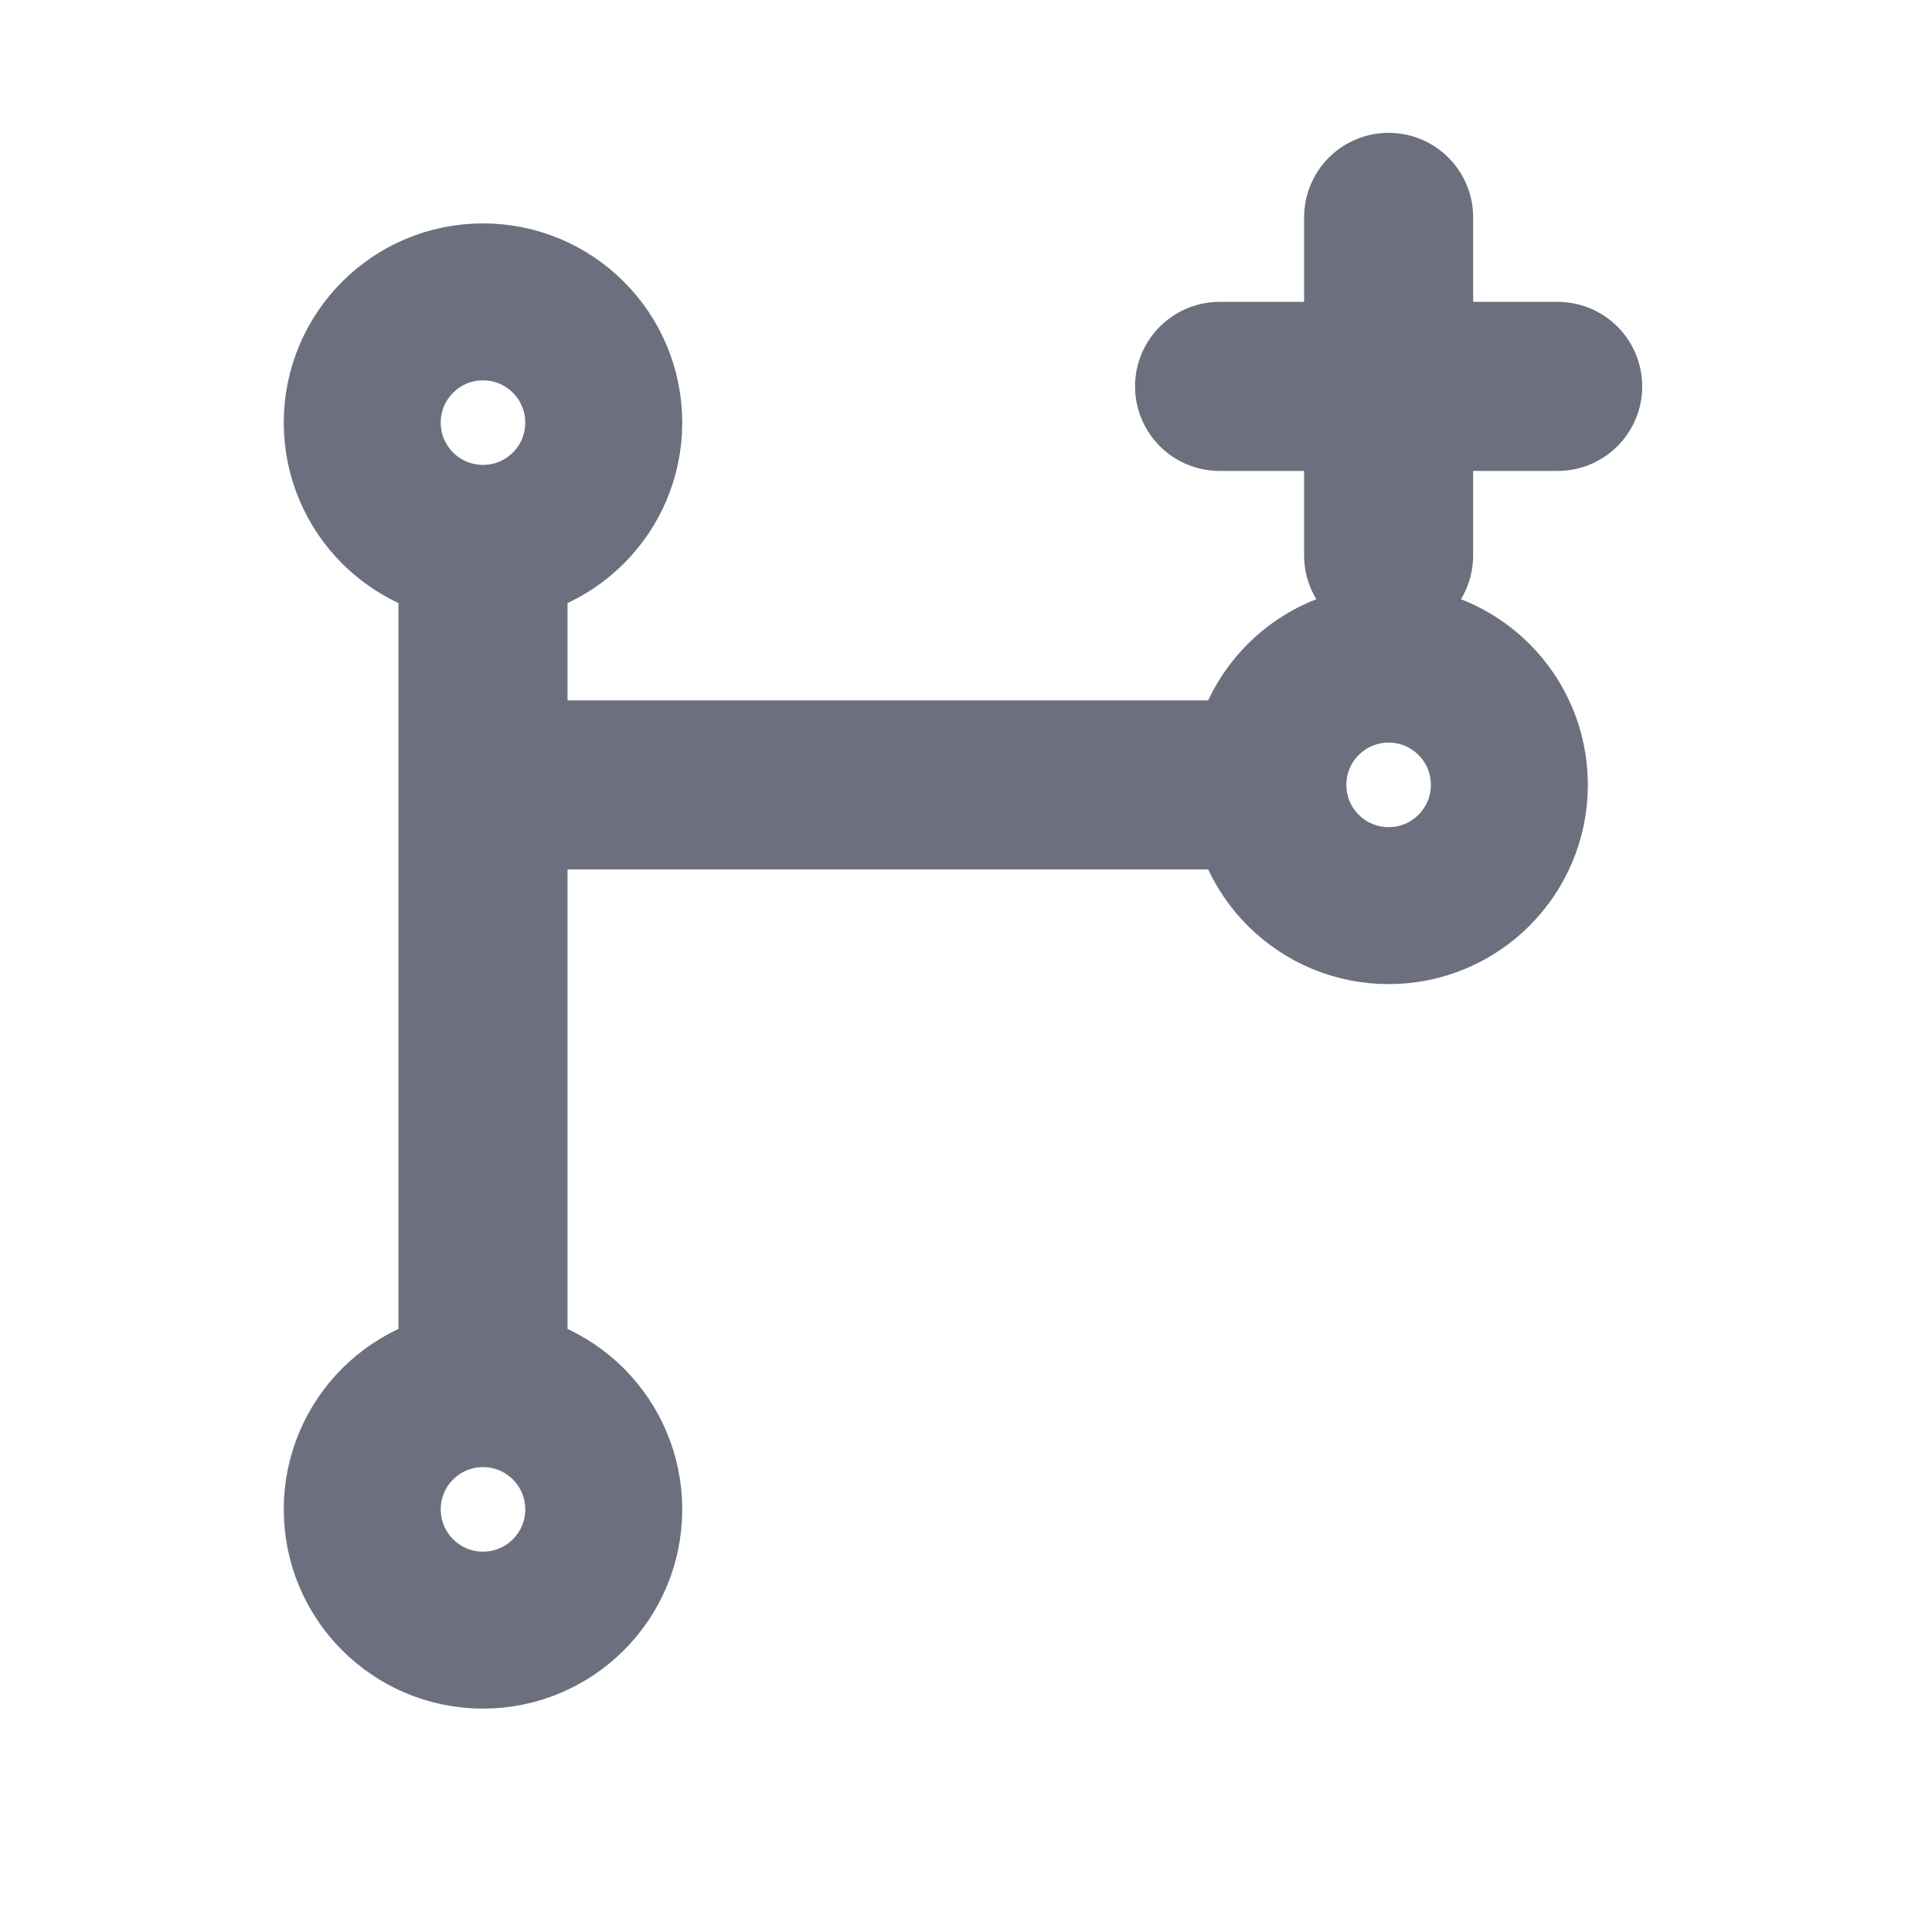
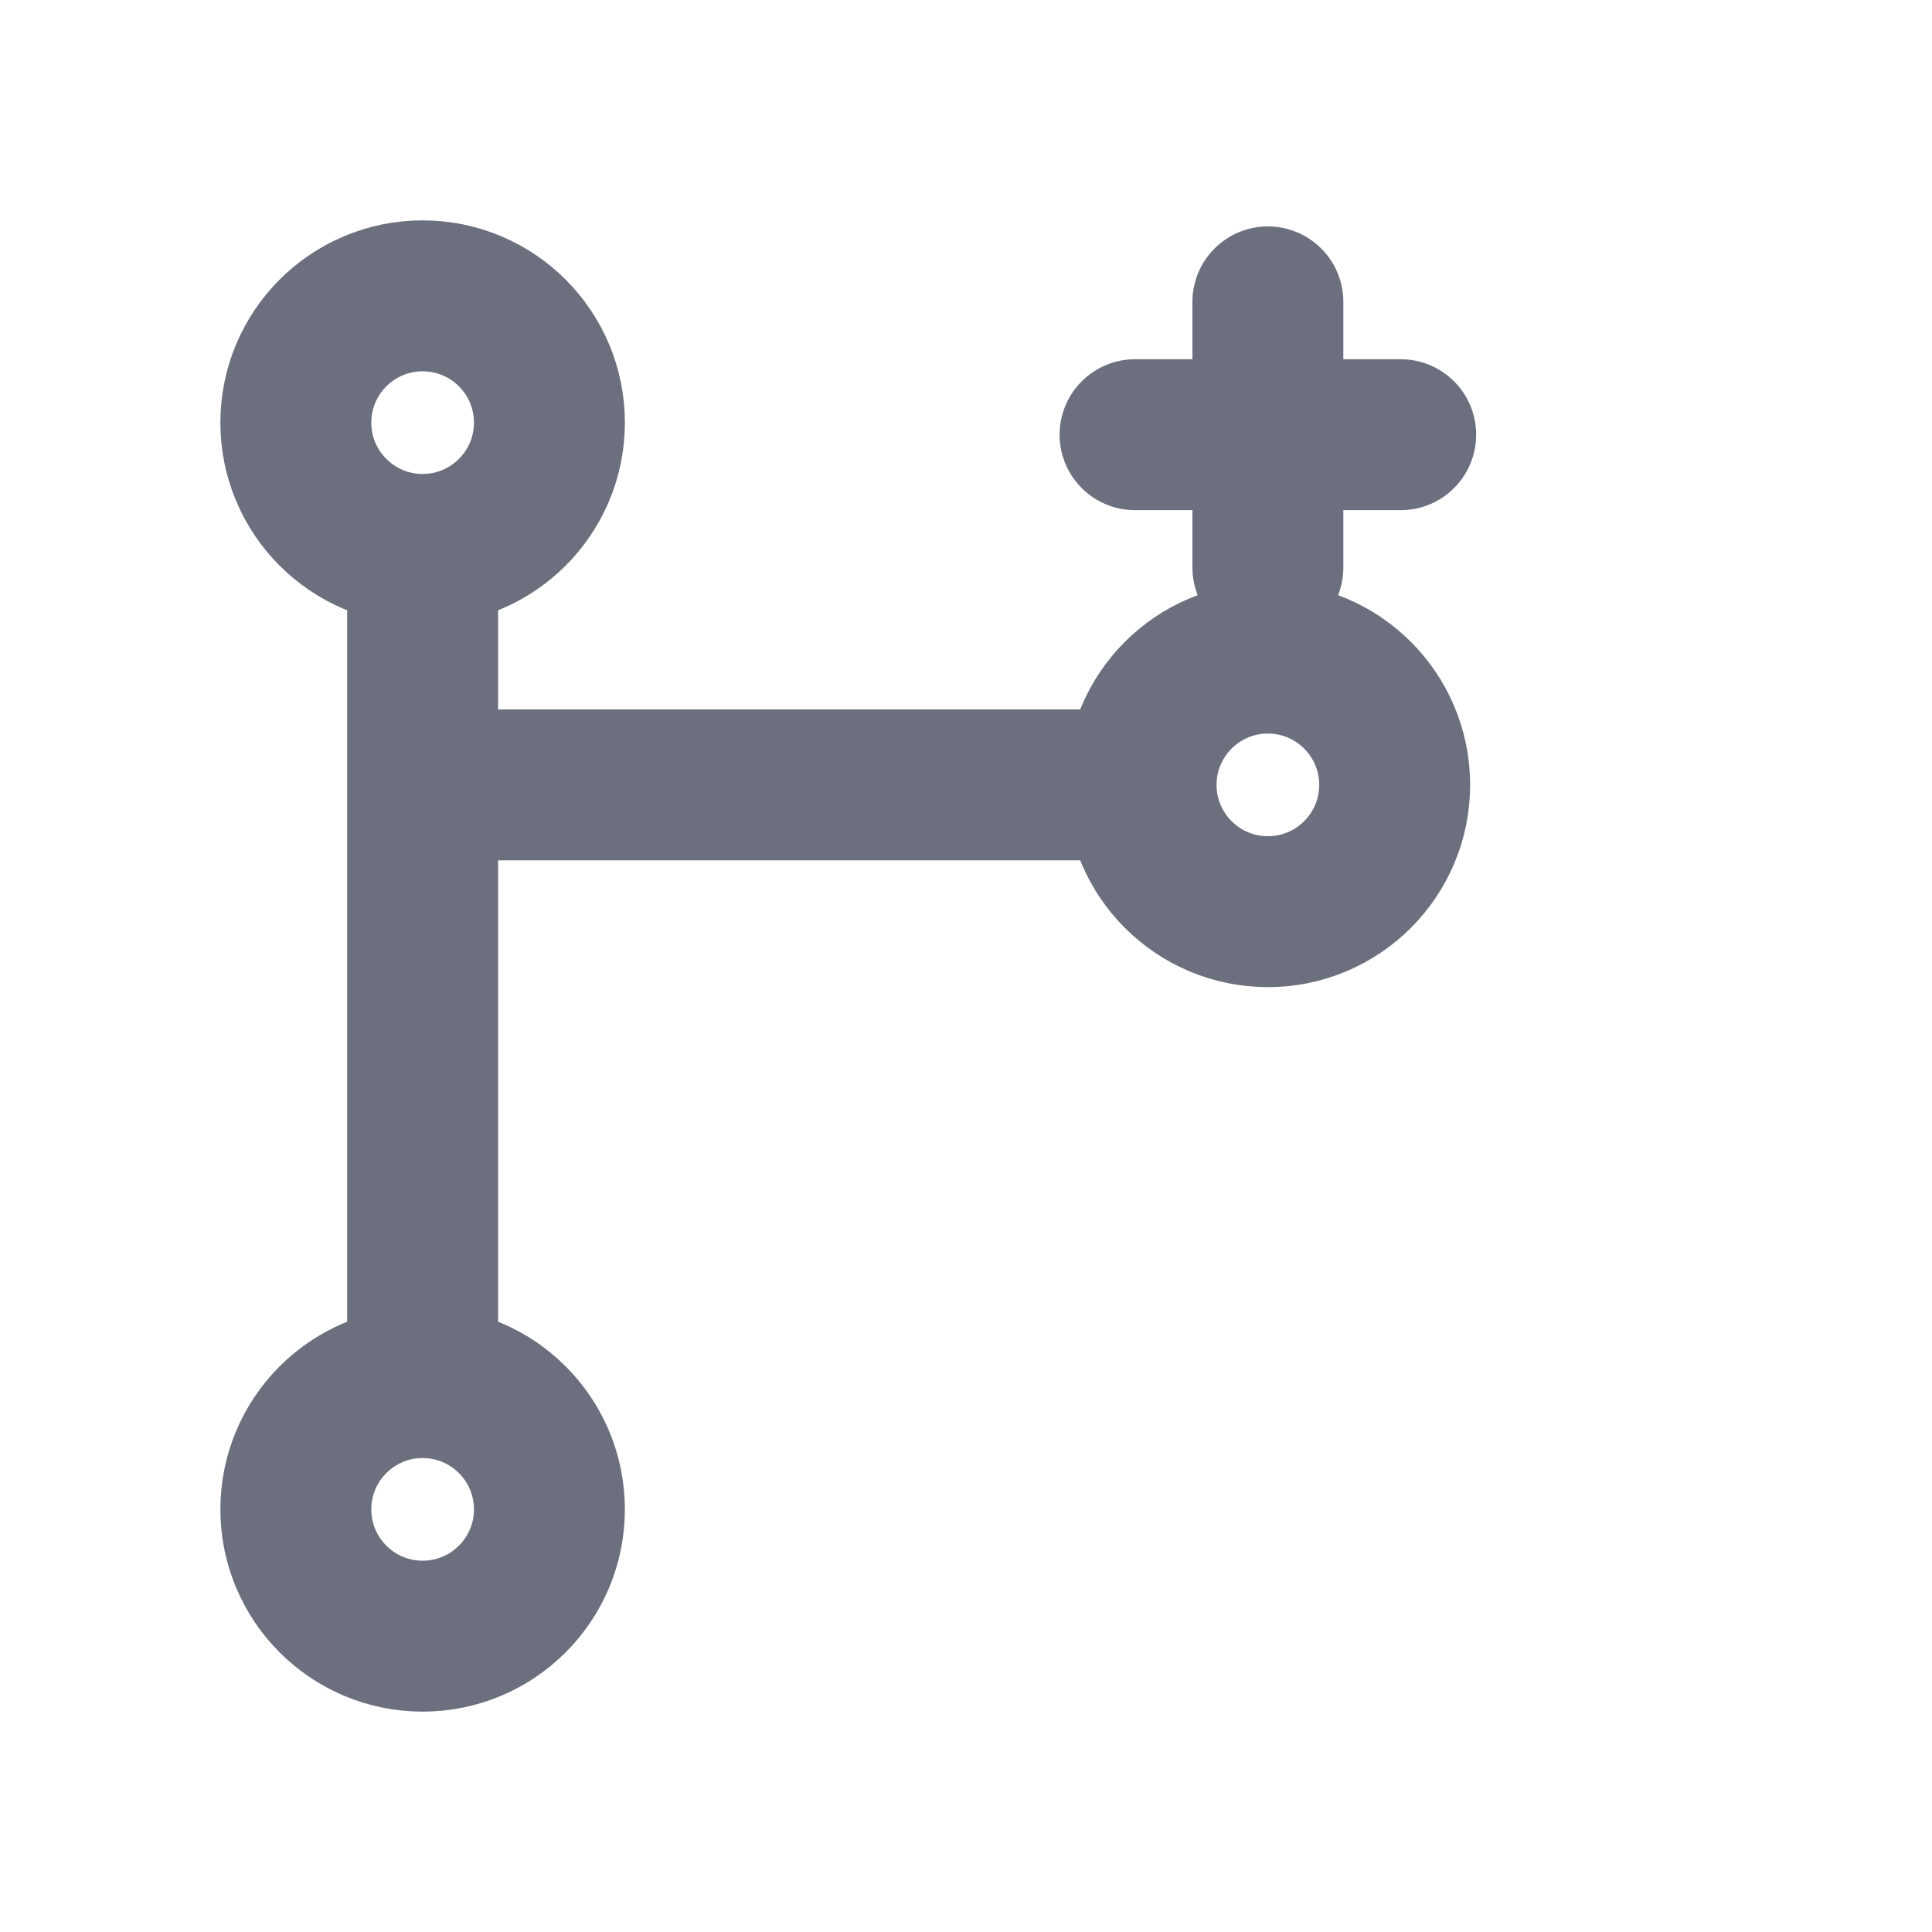
<svg xmlns="http://www.w3.org/2000/svg" width="16" height="16" viewBox="0 0 16 16">
-   <circle cx="4" cy="3.5" r="1" fill="none" stroke="#6C707E" stroke-width="1.3" />
-   <circle cx="4" cy="12.5" r="1" fill="none" stroke="#6C707E" stroke-width="1.3" />
-   <circle cx="11.5" cy="6.5" r="1" fill="none" stroke="#6C707E" stroke-width="1.3" />
-   <path d="M4 4.8V11.2M4 6.5H10.2M11.5 1.8V4.6M10.1 3.2H12.9" fill="none" stroke="#6C707E" stroke-width="1.4" stroke-linecap="round" stroke-linejoin="round" />
+   <circle cx="3.5" cy="3.5" r="1.05" fill="none" stroke="#6C707E" stroke-width="1.25" />
+   <circle cx="3.5" cy="12.5" r="1.05" fill="none" stroke="#6C707E" stroke-width="1.25" />
+   <circle cx="10.5" cy="6.5" r="1.05" fill="none" stroke="#6C707E" stroke-width="1.25" />
+   <path d="M3.5 4.9V11.1M3.5 6.5H9M10.5 2.5V4.7M9.4 3.6H11.6" fill="none" stroke="#6C707E" stroke-width="1.25" stroke-linecap="round" stroke-linejoin="round" />
</svg>
